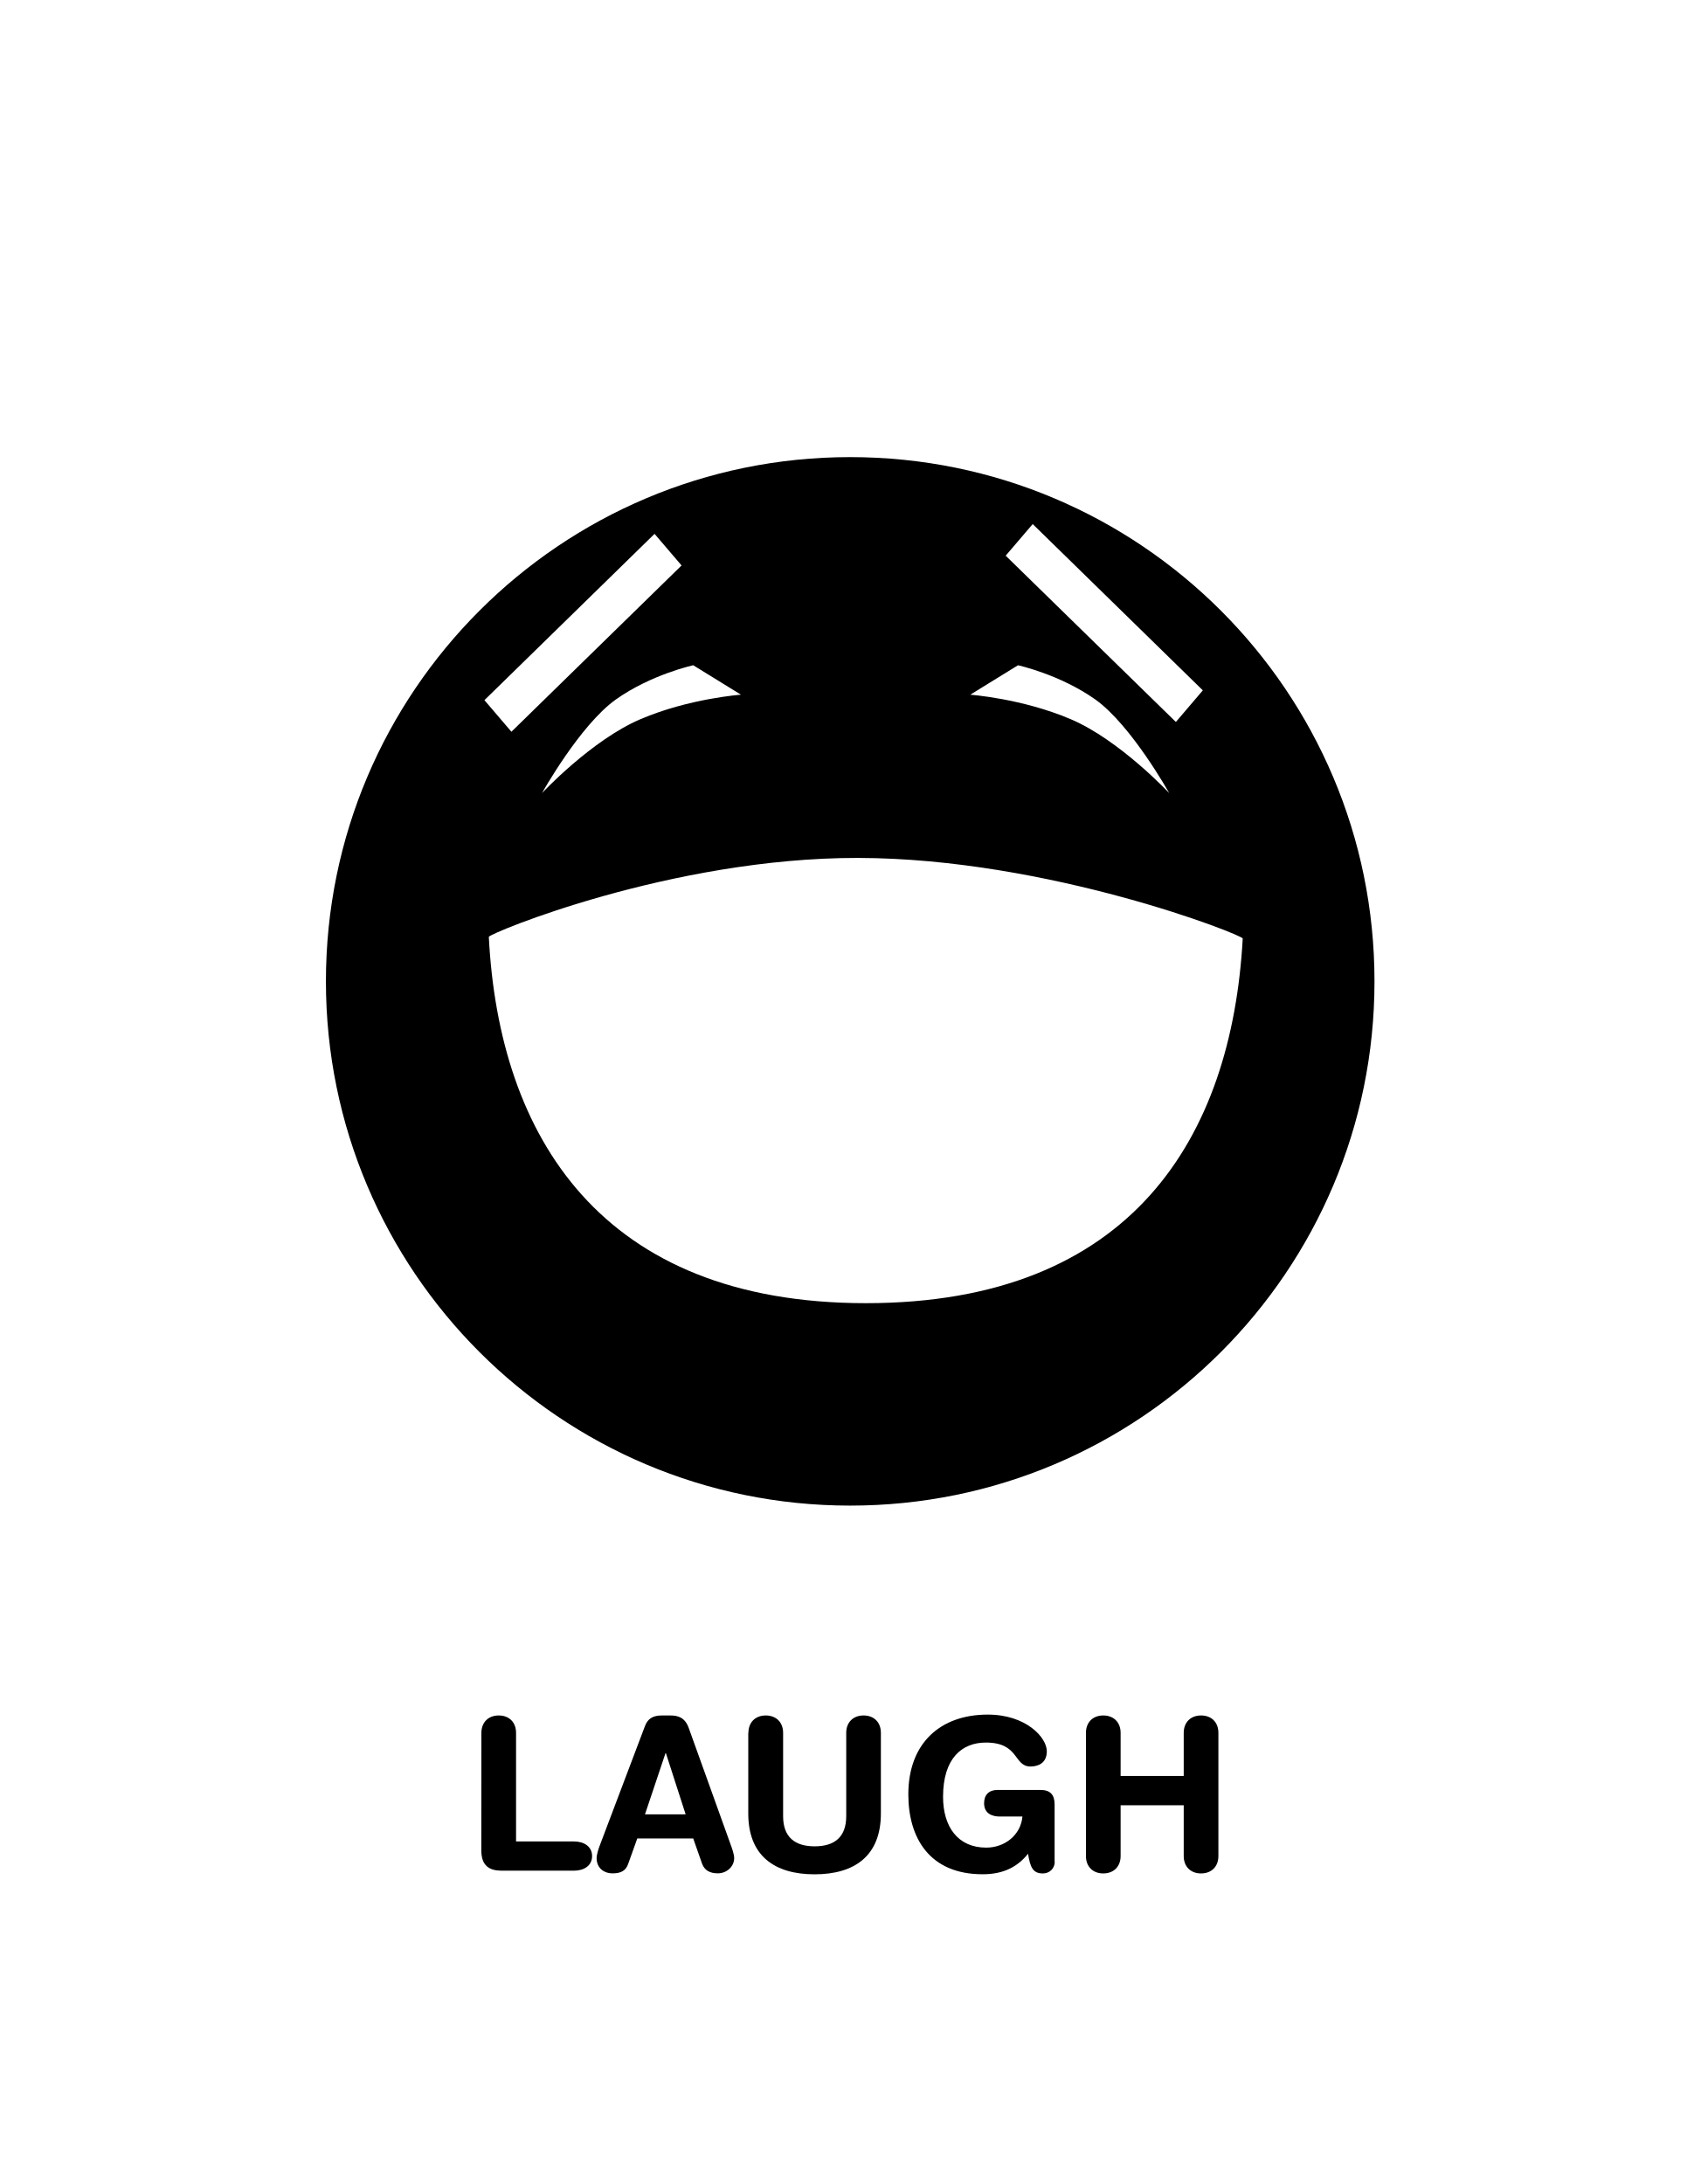
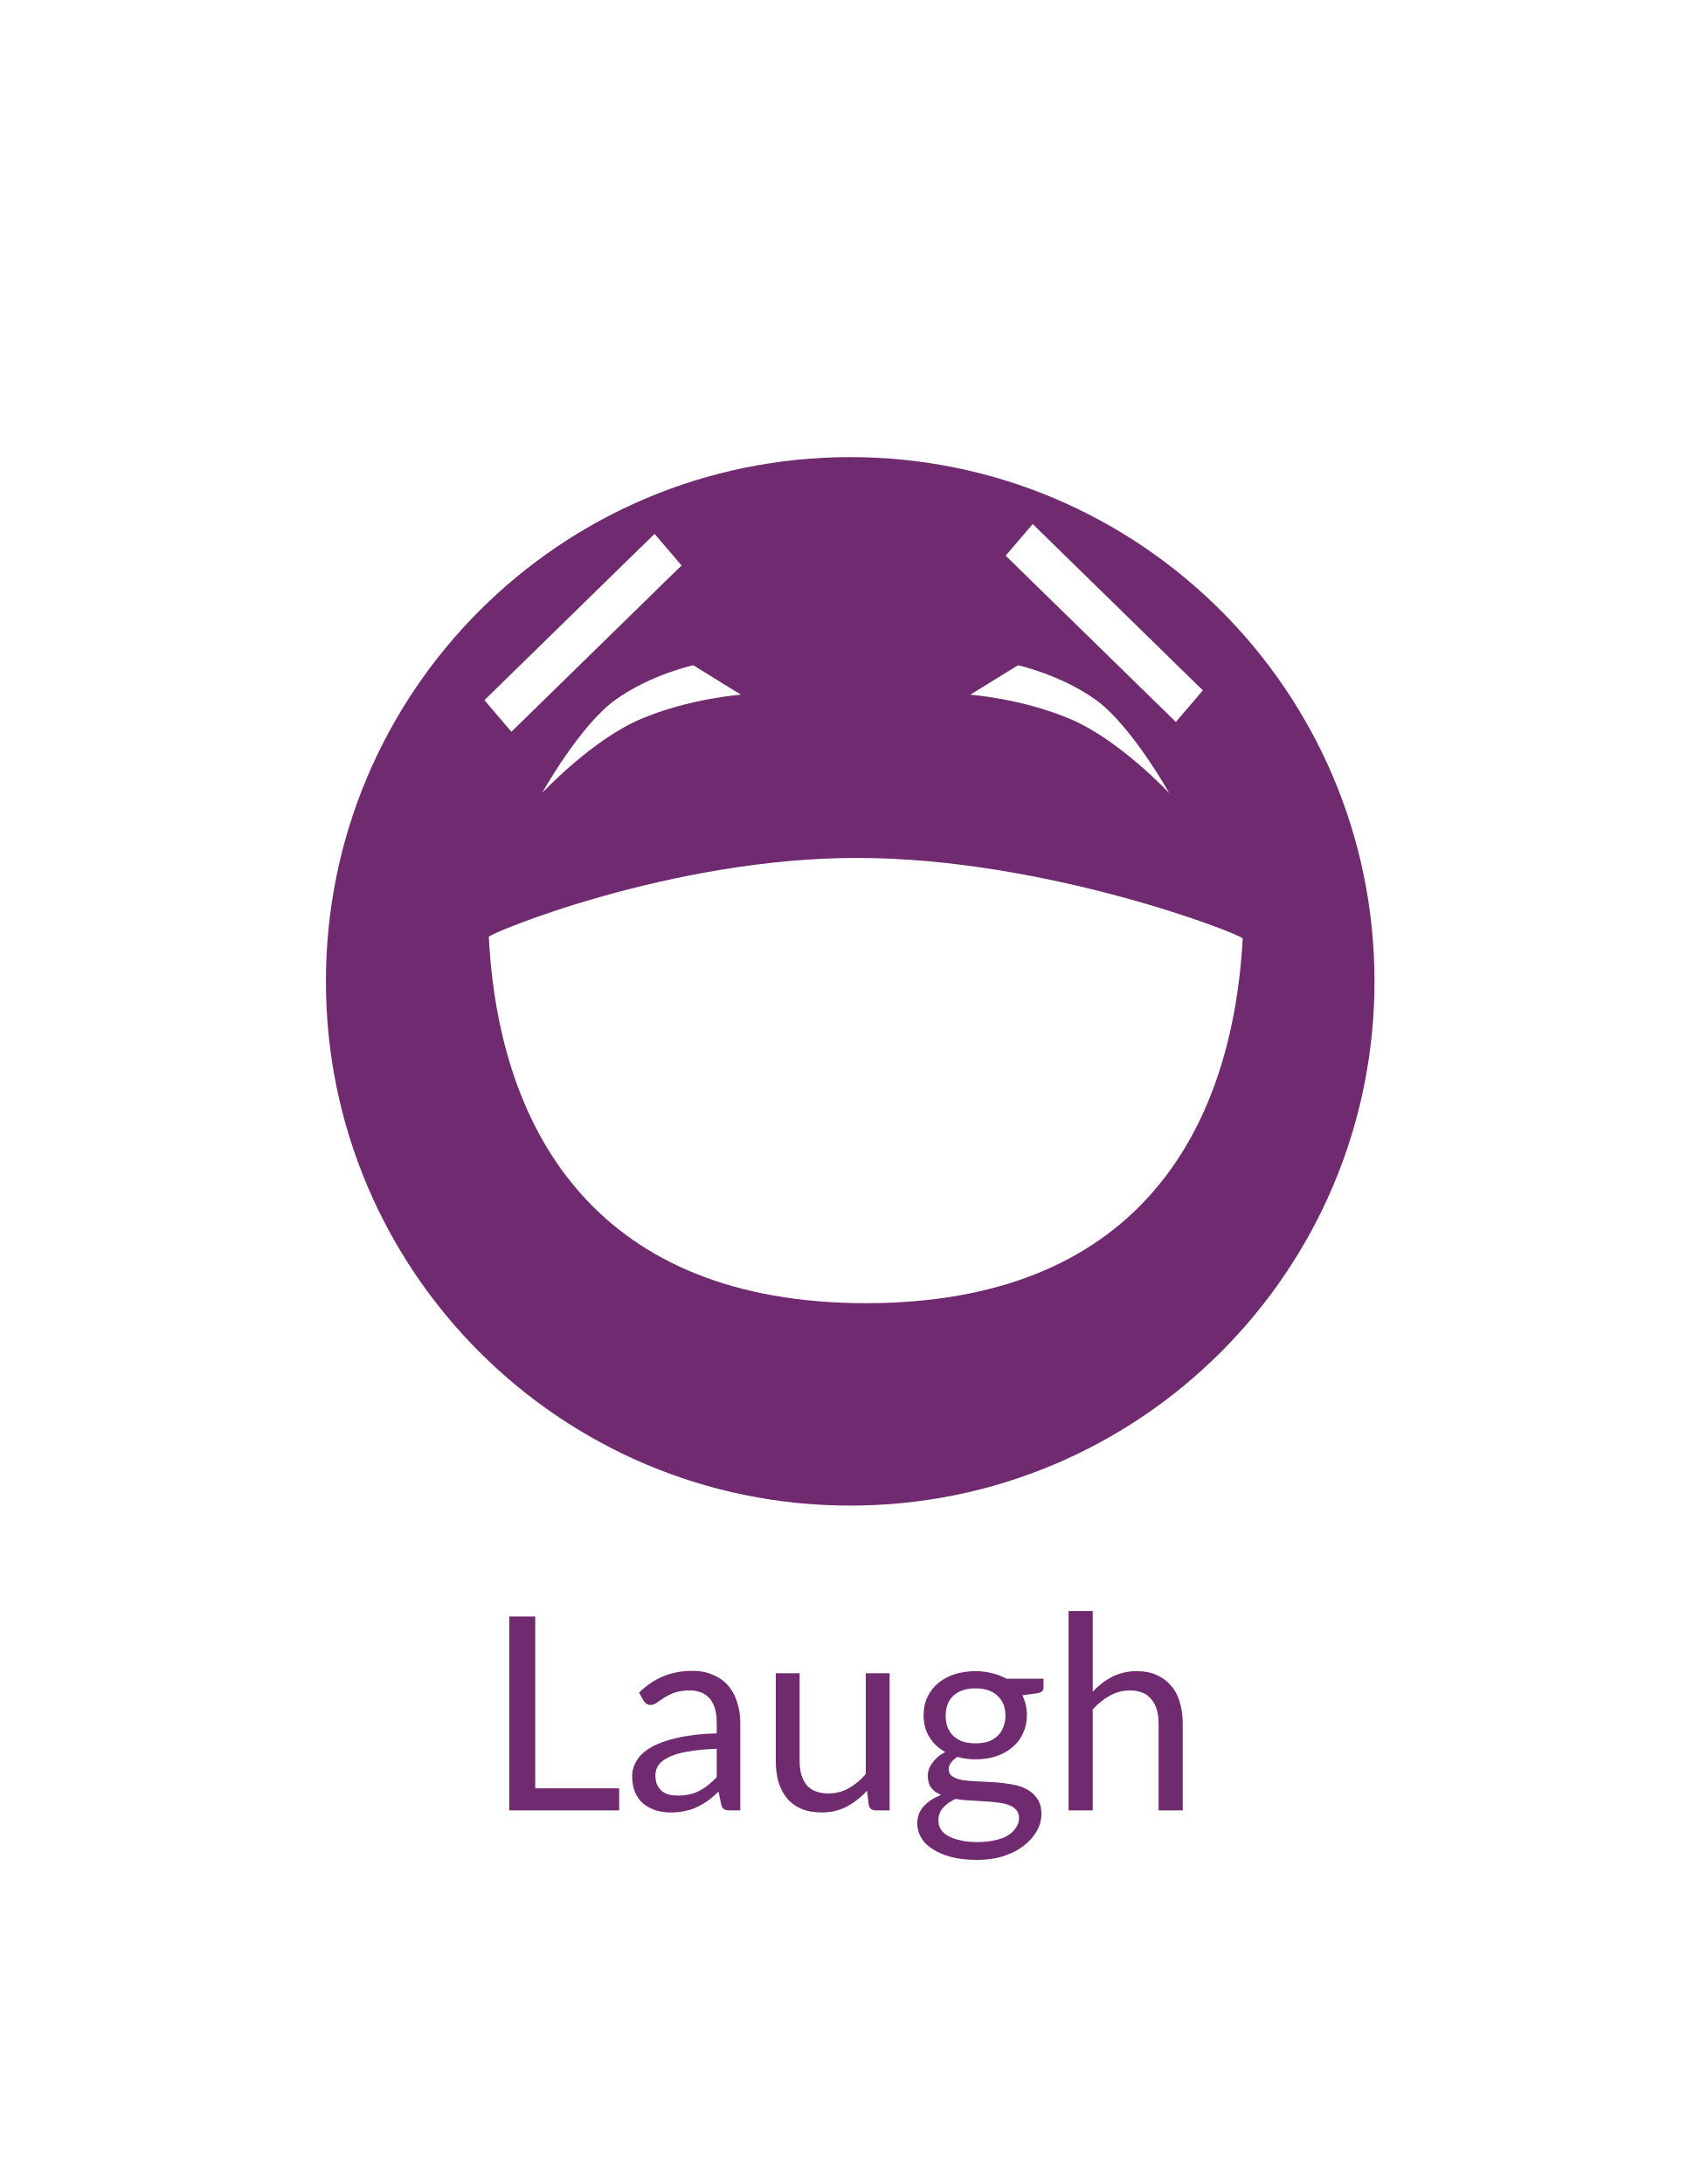
<svg xmlns="http://www.w3.org/2000/svg" version="1.1" id="Layer_1" x="0px" y="0px" width="87.973px" height="113px" viewBox="0 0 87.973 113" enable-background="new 0 0 87.973 113" xml:space="preserve">
  <g>
    <g>
-       <path d="M24.906,89.656c0-0.536,0.352-0.898,0.896-0.898c0.549,0,0.897,0.362,0.897,0.898v5.621h3.002    c0.516,0,0.932,0.264,0.932,0.756s-0.416,0.756-0.932,0.756h-3.746c-0.637,0-1.053-0.252-1.053-1.053L24.906,89.656L24.906,89.656    z" />
-       <path d="M33.368,89.307c0.153-0.406,0.438-0.549,0.876-0.549h0.429c0.404,0,0.769,0.1,0.964,0.658l2.169,6.035    c0.066,0.176,0.178,0.492,0.178,0.689c0,0.438-0.386,0.786-0.846,0.786c-0.396,0-0.68-0.143-0.812-0.491l-0.461-1.313h-2.894    L32.5,96.436c-0.12,0.352-0.372,0.491-0.801,0.491c-0.491,0-0.832-0.307-0.832-0.786c0-0.197,0.109-0.517,0.176-0.689    L33.368,89.307z M34.452,90.709h-0.021l-1.062,3.166h2.104L34.452,90.709z" />
-       <path d="M38.721,89.656c0-0.536,0.353-0.898,0.897-0.898c0.546,0,0.898,0.362,0.898,0.898v4.316c0,1.073,0.603,1.557,1.632,1.557    c1.028,0,1.633-0.482,1.633-1.557v-4.316c0-0.536,0.352-0.898,0.896-0.898c0.549,0,0.897,0.362,0.897,0.898v4.175    c0,2.169-1.337,3.146-3.43,3.146c-2.094,0-3.431-0.977-3.431-3.146v-4.175H38.721z" />
-       <path d="M54.569,96.329c0,0.329-0.253,0.603-0.614,0.603c-0.515,0-0.656-0.315-0.767-1.02c-0.517,0.646-1.229,1.062-2.347,1.062    c-2.78,0-3.847-1.916-3.847-4.132c0-2.661,1.666-4.129,4.108-4.129c1.992,0,3.057,1.191,3.057,1.896    c0,0.625-0.46,0.789-0.843,0.789c-0.89,0-0.562-1.238-2.312-1.238c-1.235,0-2.213,0.812-2.213,2.805    c0,1.559,0.77,2.631,2.234,2.631c0.953,0,1.786-0.646,1.873-1.609h-1.172c-0.386,0-0.812-0.145-0.812-0.688    c0-0.438,0.253-0.688,0.701-0.688h2.213c0.525,0,0.734,0.264,0.734,0.756v2.968h0.004L54.569,96.329L54.569,96.329z" />
-       <path d="M56.183,89.656c0-0.536,0.352-0.898,0.896-0.898c0.546,0,0.898,0.362,0.898,0.898v2.234h3.265v-2.234    c0-0.536,0.352-0.898,0.898-0.898s0.896,0.362,0.896,0.898v6.377c0,0.537-0.351,0.898-0.896,0.898    c-0.549,0-0.898-0.361-0.898-0.898v-2.629h-3.265v2.629c0,0.537-0.353,0.898-0.898,0.898c-0.545,0-0.896-0.361-0.896-0.898V89.656    z" />
-     </g>
-     <g>
-       <path d="M43.987,23.651c-14.979,0-27.125,12.145-27.125,27.125S29.007,77.9,43.987,77.9c14.981,0,27.125-12.146,27.125-27.125    S58.968,23.651,43.987,23.651z M53.429,27.115l8.802,8.604l-1.395,1.636l-8.805-8.604L53.429,27.115z M52.668,34.421    c0,0,2.169,0.473,4.002,1.771c1.857,1.324,3.821,4.842,3.821,4.842s-2.562-2.745-5.097-3.824    c-2.519-1.073-5.196-1.266-5.196-1.266L52.668,34.421z M38.335,35.943c0,0-2.681,0.193-5.196,1.266    c-2.534,1.079-5.096,3.824-5.096,3.824s1.962-3.518,3.82-4.842c1.831-1.299,4.002-1.771,4.002-1.771L38.335,35.943z     M33.865,27.621l1.397,1.636l-8.803,8.604l-1.396-1.635L33.865,27.621z M44.797,67.426c-13.713,0-18.979-8.639-19.507-18.952    c-0.013-0.167,9.438-4.101,19.105-4.085c9.844,0.017,19.91,3.987,19.9,4.17C63.725,58.834,58.563,67.426,44.797,67.426z" />
+       <path fill="#702B70" d="M43.987,23.651c-14.979,0-27.125,12.145-27.125,27.125S29.007,77.9,43.987,77.9    c14.981,0,27.125-12.146,27.125-27.125S58.968,23.651,43.987,23.651z M53.429,27.115l8.802,8.604l-1.395,1.636l-8.806-8.604    L53.429,27.115z M52.668,34.421c0,0,2.169,0.473,4.002,1.771c1.856,1.324,3.821,4.842,3.821,4.842s-2.562-2.745-5.098-3.824    c-2.519-1.073-5.195-1.266-5.195-1.266L52.668,34.421z M38.335,35.943c0,0-2.682,0.193-5.196,1.266    c-2.534,1.079-5.096,3.824-5.096,3.824s1.962-3.518,3.819-4.842c1.831-1.299,4.003-1.771,4.003-1.771L38.335,35.943z     M33.865,27.621l1.396,1.636l-8.803,8.604l-1.396-1.635L33.865,27.621z M44.797,67.426c-13.713,0-18.979-8.639-19.507-18.952    c-0.014-0.167,9.438-4.101,19.104-4.085c9.844,0.017,19.91,3.987,19.9,4.17C63.725,58.834,58.563,67.426,44.797,67.426z" />
    </g>
  </g>
+   <rect x="0" y="78" fill="none" width="87.889" height="35" />
+   <text transform="matrix(1 0 0 1 25.0657 93.668)" fill="#702B70" font-family="'Lato'" font-size="14">Laugh</text>
</svg>
